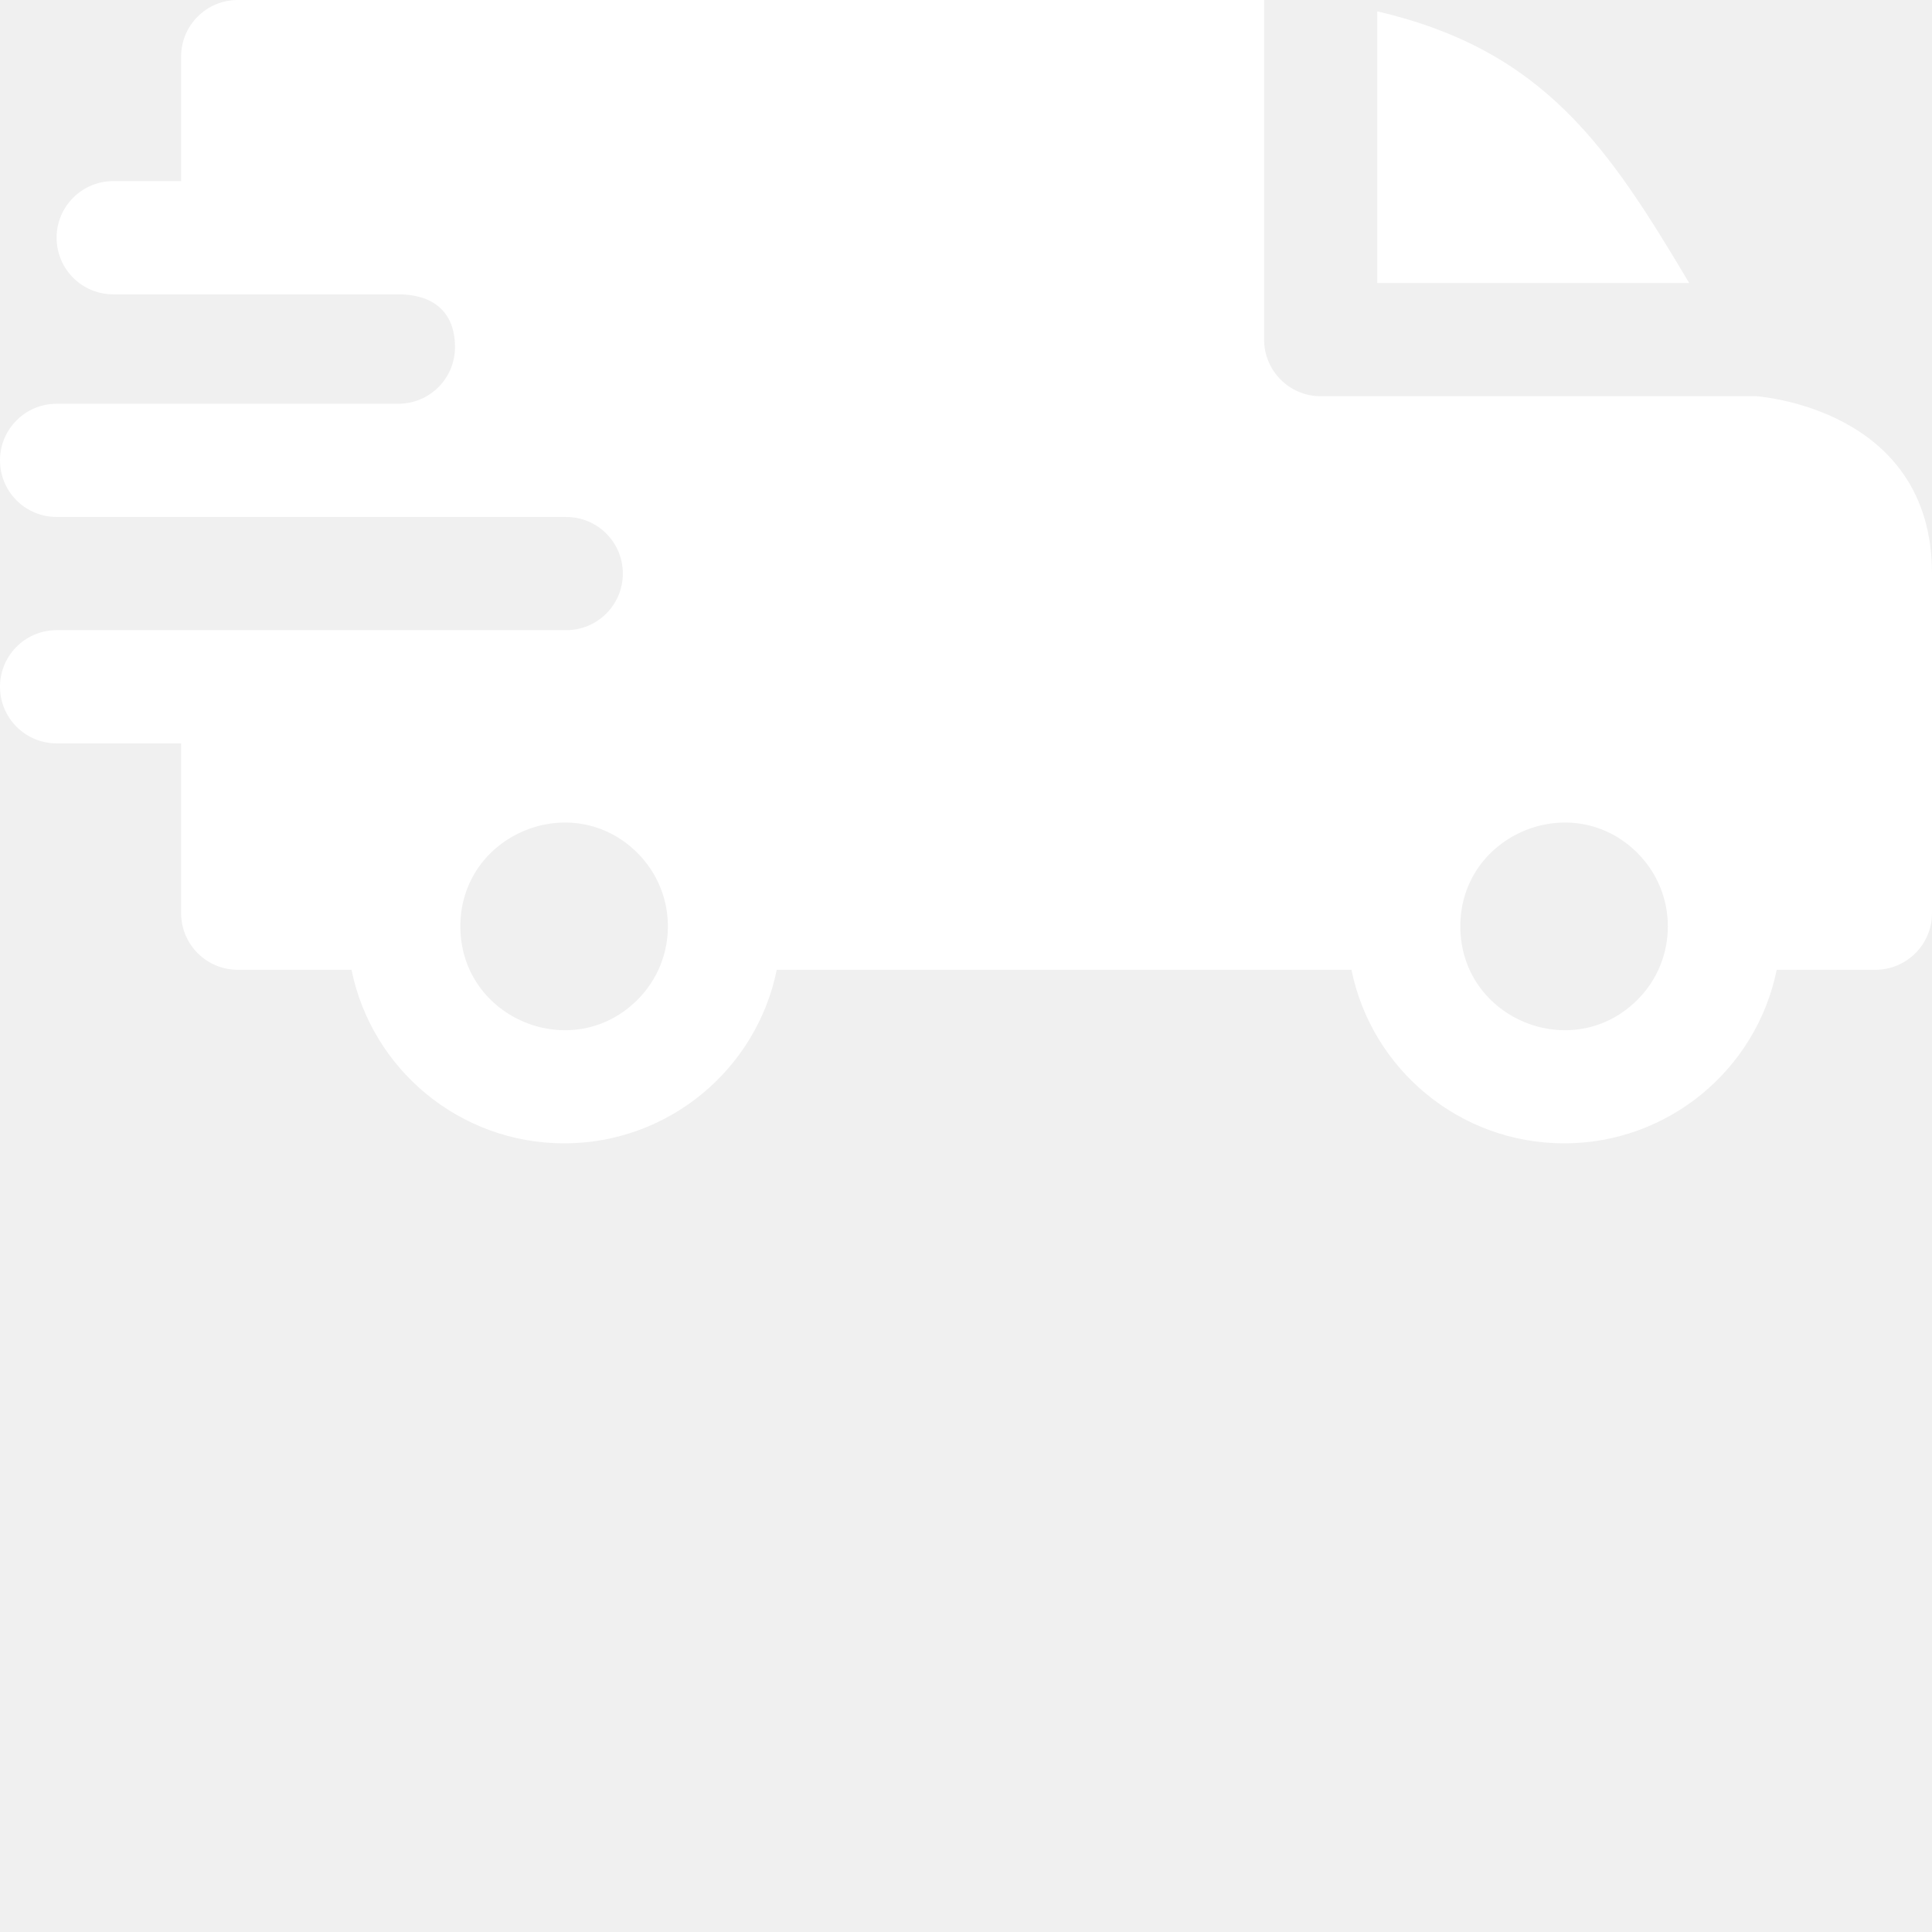
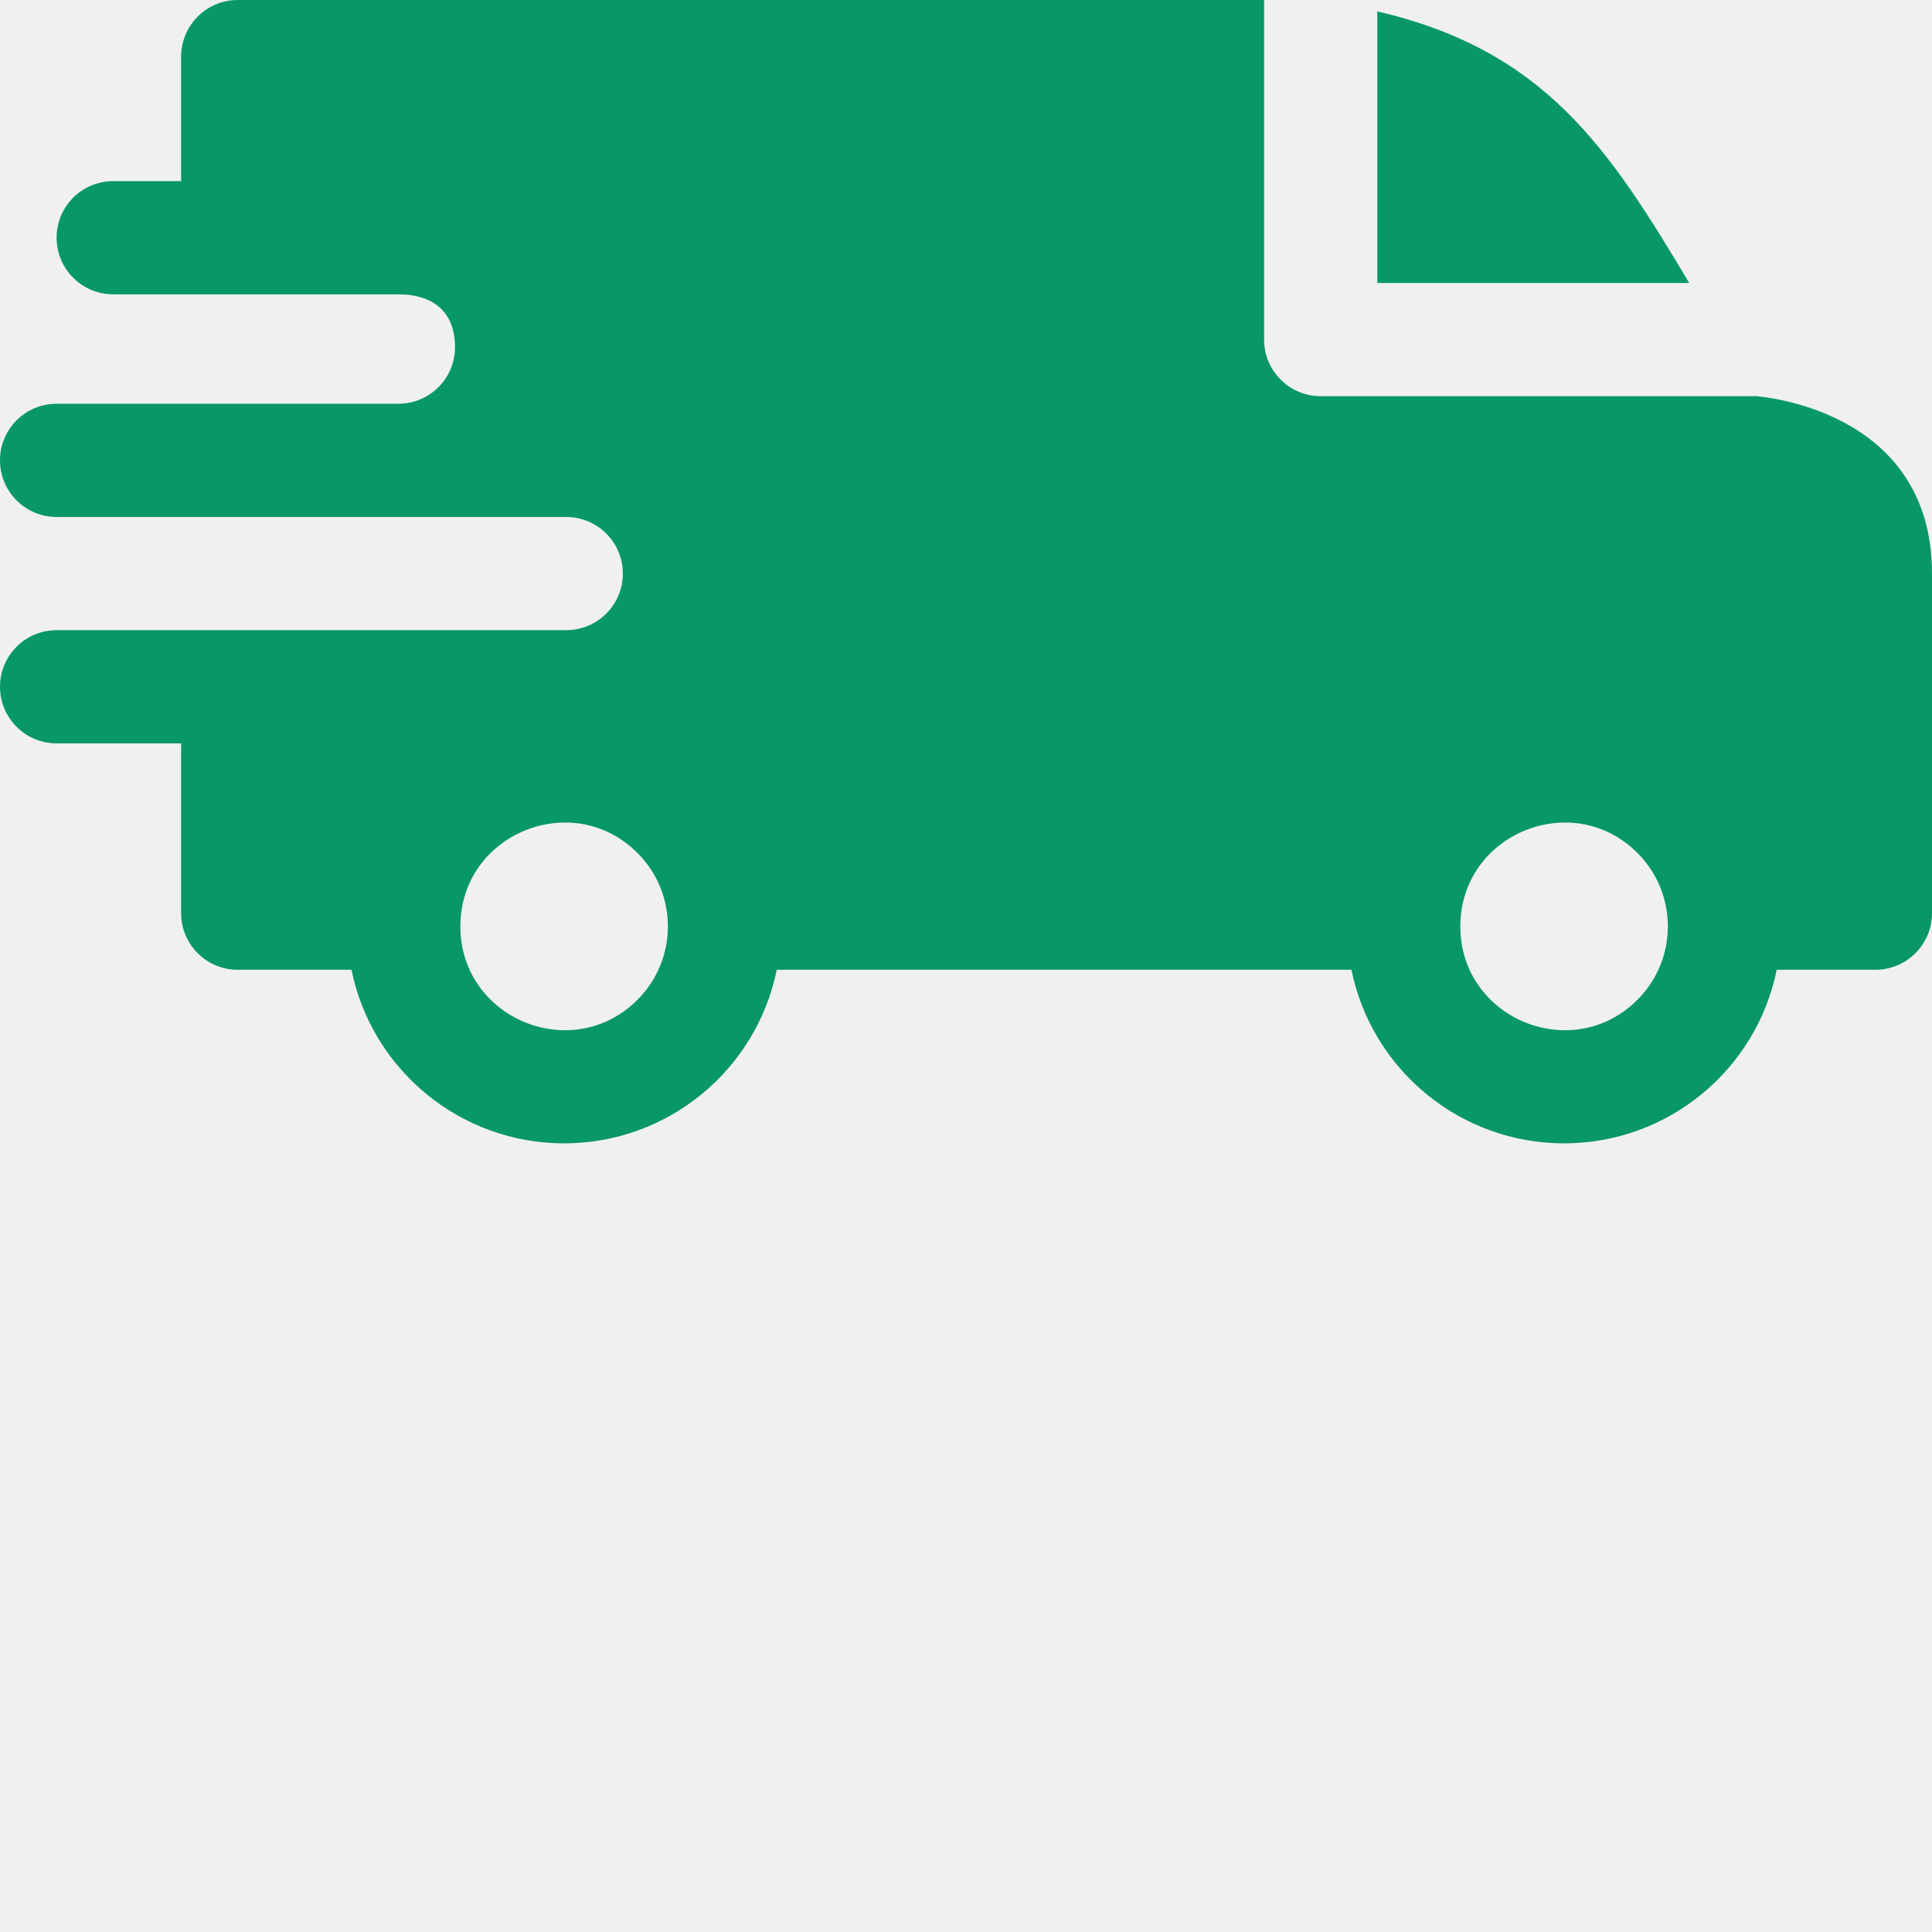
<svg xmlns="http://www.w3.org/2000/svg" version="1.1" width="512" height="512" x="0" y="0" viewBox="0 0 512 512" style="enable-background:new 0 0 512 512" xml:space="preserve" class="">
  <g>
-     <path fill-rule="evenodd" d="M365 3.016c44.39 10.3 61.371 36.257 82.66 71.984H365zM105.578 78c8.692 0 15 4.195 15 14 0 8.27-6.691 14.977-14.957 15H15c-8.285 0-15 6.719-15 15 0 8.285 6.715 15 15 15h135c8.363 0 15.059 6.71 15.059 15 0 8.285-6.715 15-15 15H15c-8.285 0-15 6.715-15 15s6.715 15 15 15h33v45c0 8.285 6.715 15 15 15h30.152c5.375 26.477 28.77 46 56.348 46s50.973-19.523 56.348-46h152.304c5.375 26.477 28.77 46 56.348 46s50.973-19.523 56.348-46H497c8.285 0 15-6.715 15-15v-90c0-44.012-46.422-46.934-46.465-47H350c-8.285 0-15-6.715-15-15V0H63c-8.285 0-15 6.715-15 15v33H30c-8.285 0-15 6.715-15 15s6.715 15 15 15zm328.367 148.055c10.739 10.738 10.739 28.156 0 38.894C416.672 282.223 387 269.934 387 245.5c0-24.43 29.672-36.719 46.945-19.445zm-265 0c10.739 10.738 10.739 28.156 0 38.894C151.672 282.223 122 269.934 122 245.5c0-24.43 29.672-36.719 46.945-19.445zm0 0" fill="#ffffff" opacity="1" data-original="#000000" />
+     <path fill-rule="evenodd" d="M365 3.016c44.39 10.3 61.371 36.257 82.66 71.984H365zM105.578 78c8.692 0 15 4.195 15 14 0 8.27-6.691 14.977-14.957 15H15c-8.285 0-15 6.719-15 15 0 8.285 6.715 15 15 15h135c8.363 0 15.059 6.71 15.059 15 0 8.285-6.715 15-15 15H15c-8.285 0-15 6.715-15 15s6.715 15 15 15h33v45c0 8.285 6.715 15 15 15h30.152c5.375 26.477 28.77 46 56.348 46s50.973-19.523 56.348-46h152.304c5.375 26.477 28.77 46 56.348 46s50.973-19.523 56.348-46H497c8.285 0 15-6.715 15-15v-90c0-44.012-46.422-46.934-46.465-47H350c-8.285 0-15-6.715-15-15V0H63c-8.285 0-15 6.715-15 15v33H30c-8.285 0-15 6.715-15 15s6.715 15 15 15zm328.367 148.055c10.739 10.738 10.739 28.156 0 38.894C416.672 282.223 387 269.934 387 245.5c0-24.43 29.672-36.719 46.945-19.445zm-265 0c10.739 10.738 10.739 28.156 0 38.894C151.672 282.223 122 269.934 122 245.5c0-24.43 29.672-36.719 46.945-19.445zm0 0" fill="#089768" opacity="1" data-original="#000000" />
  </g>
</svg>
